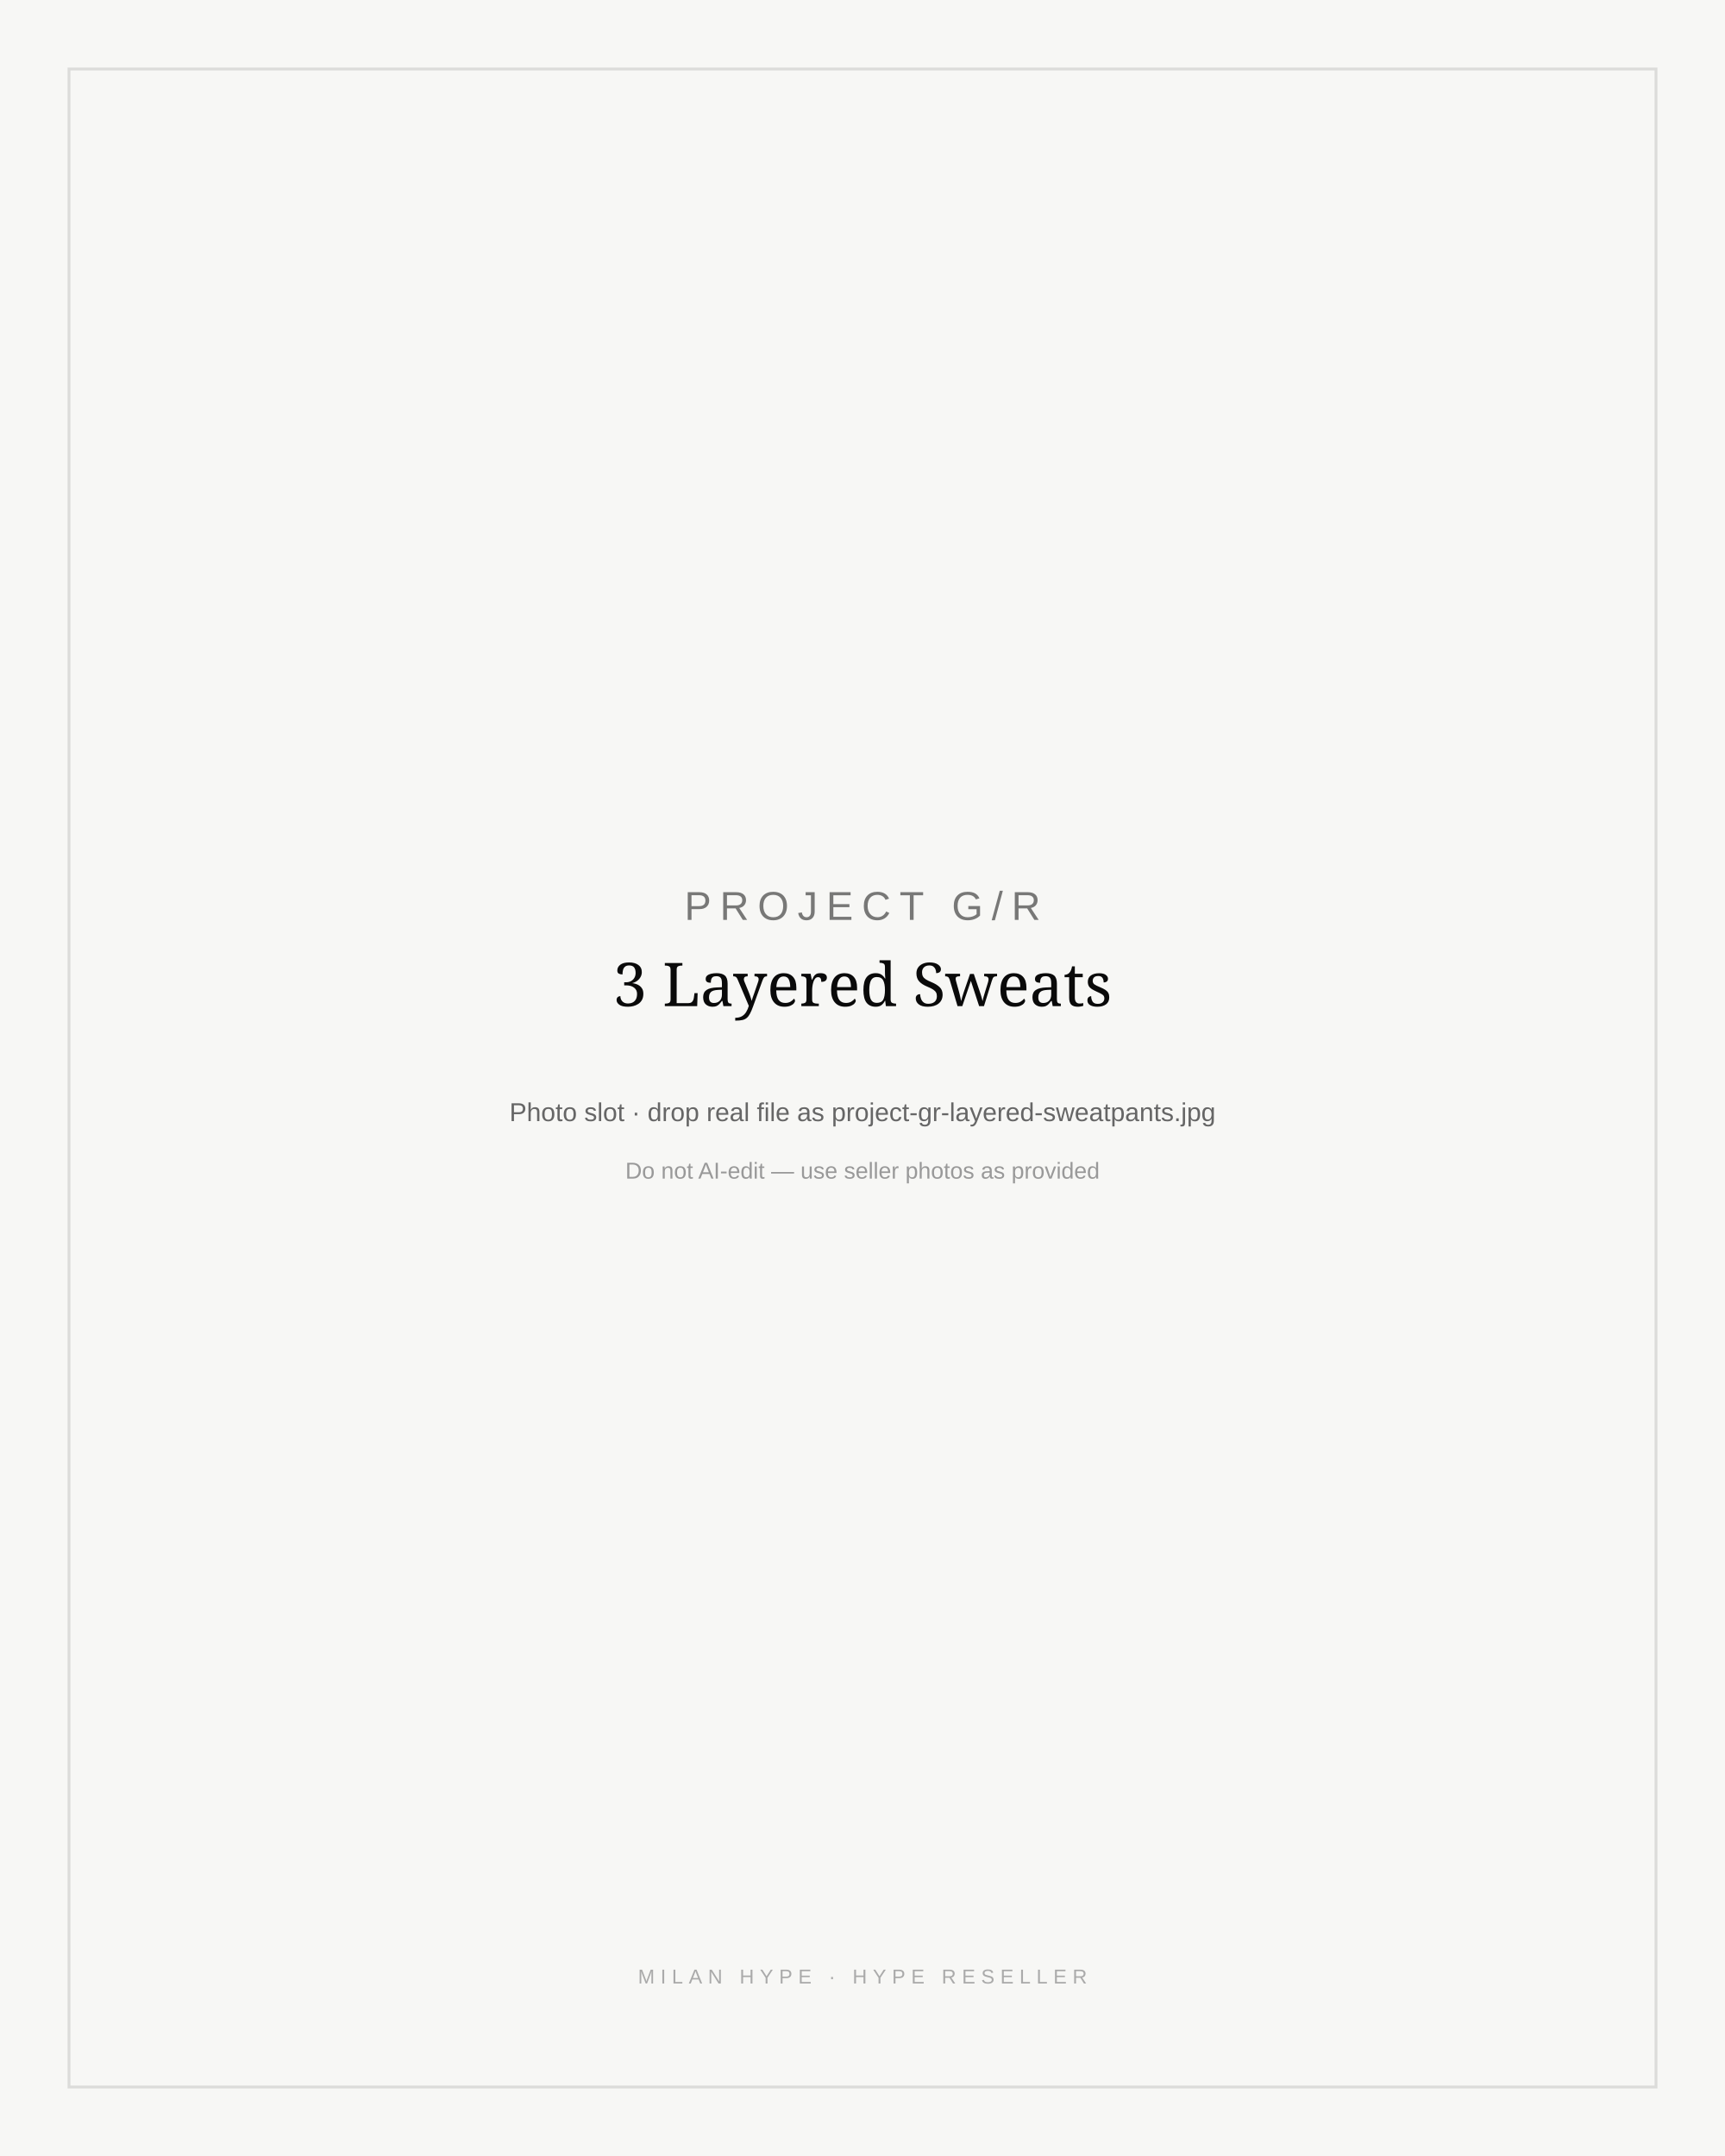
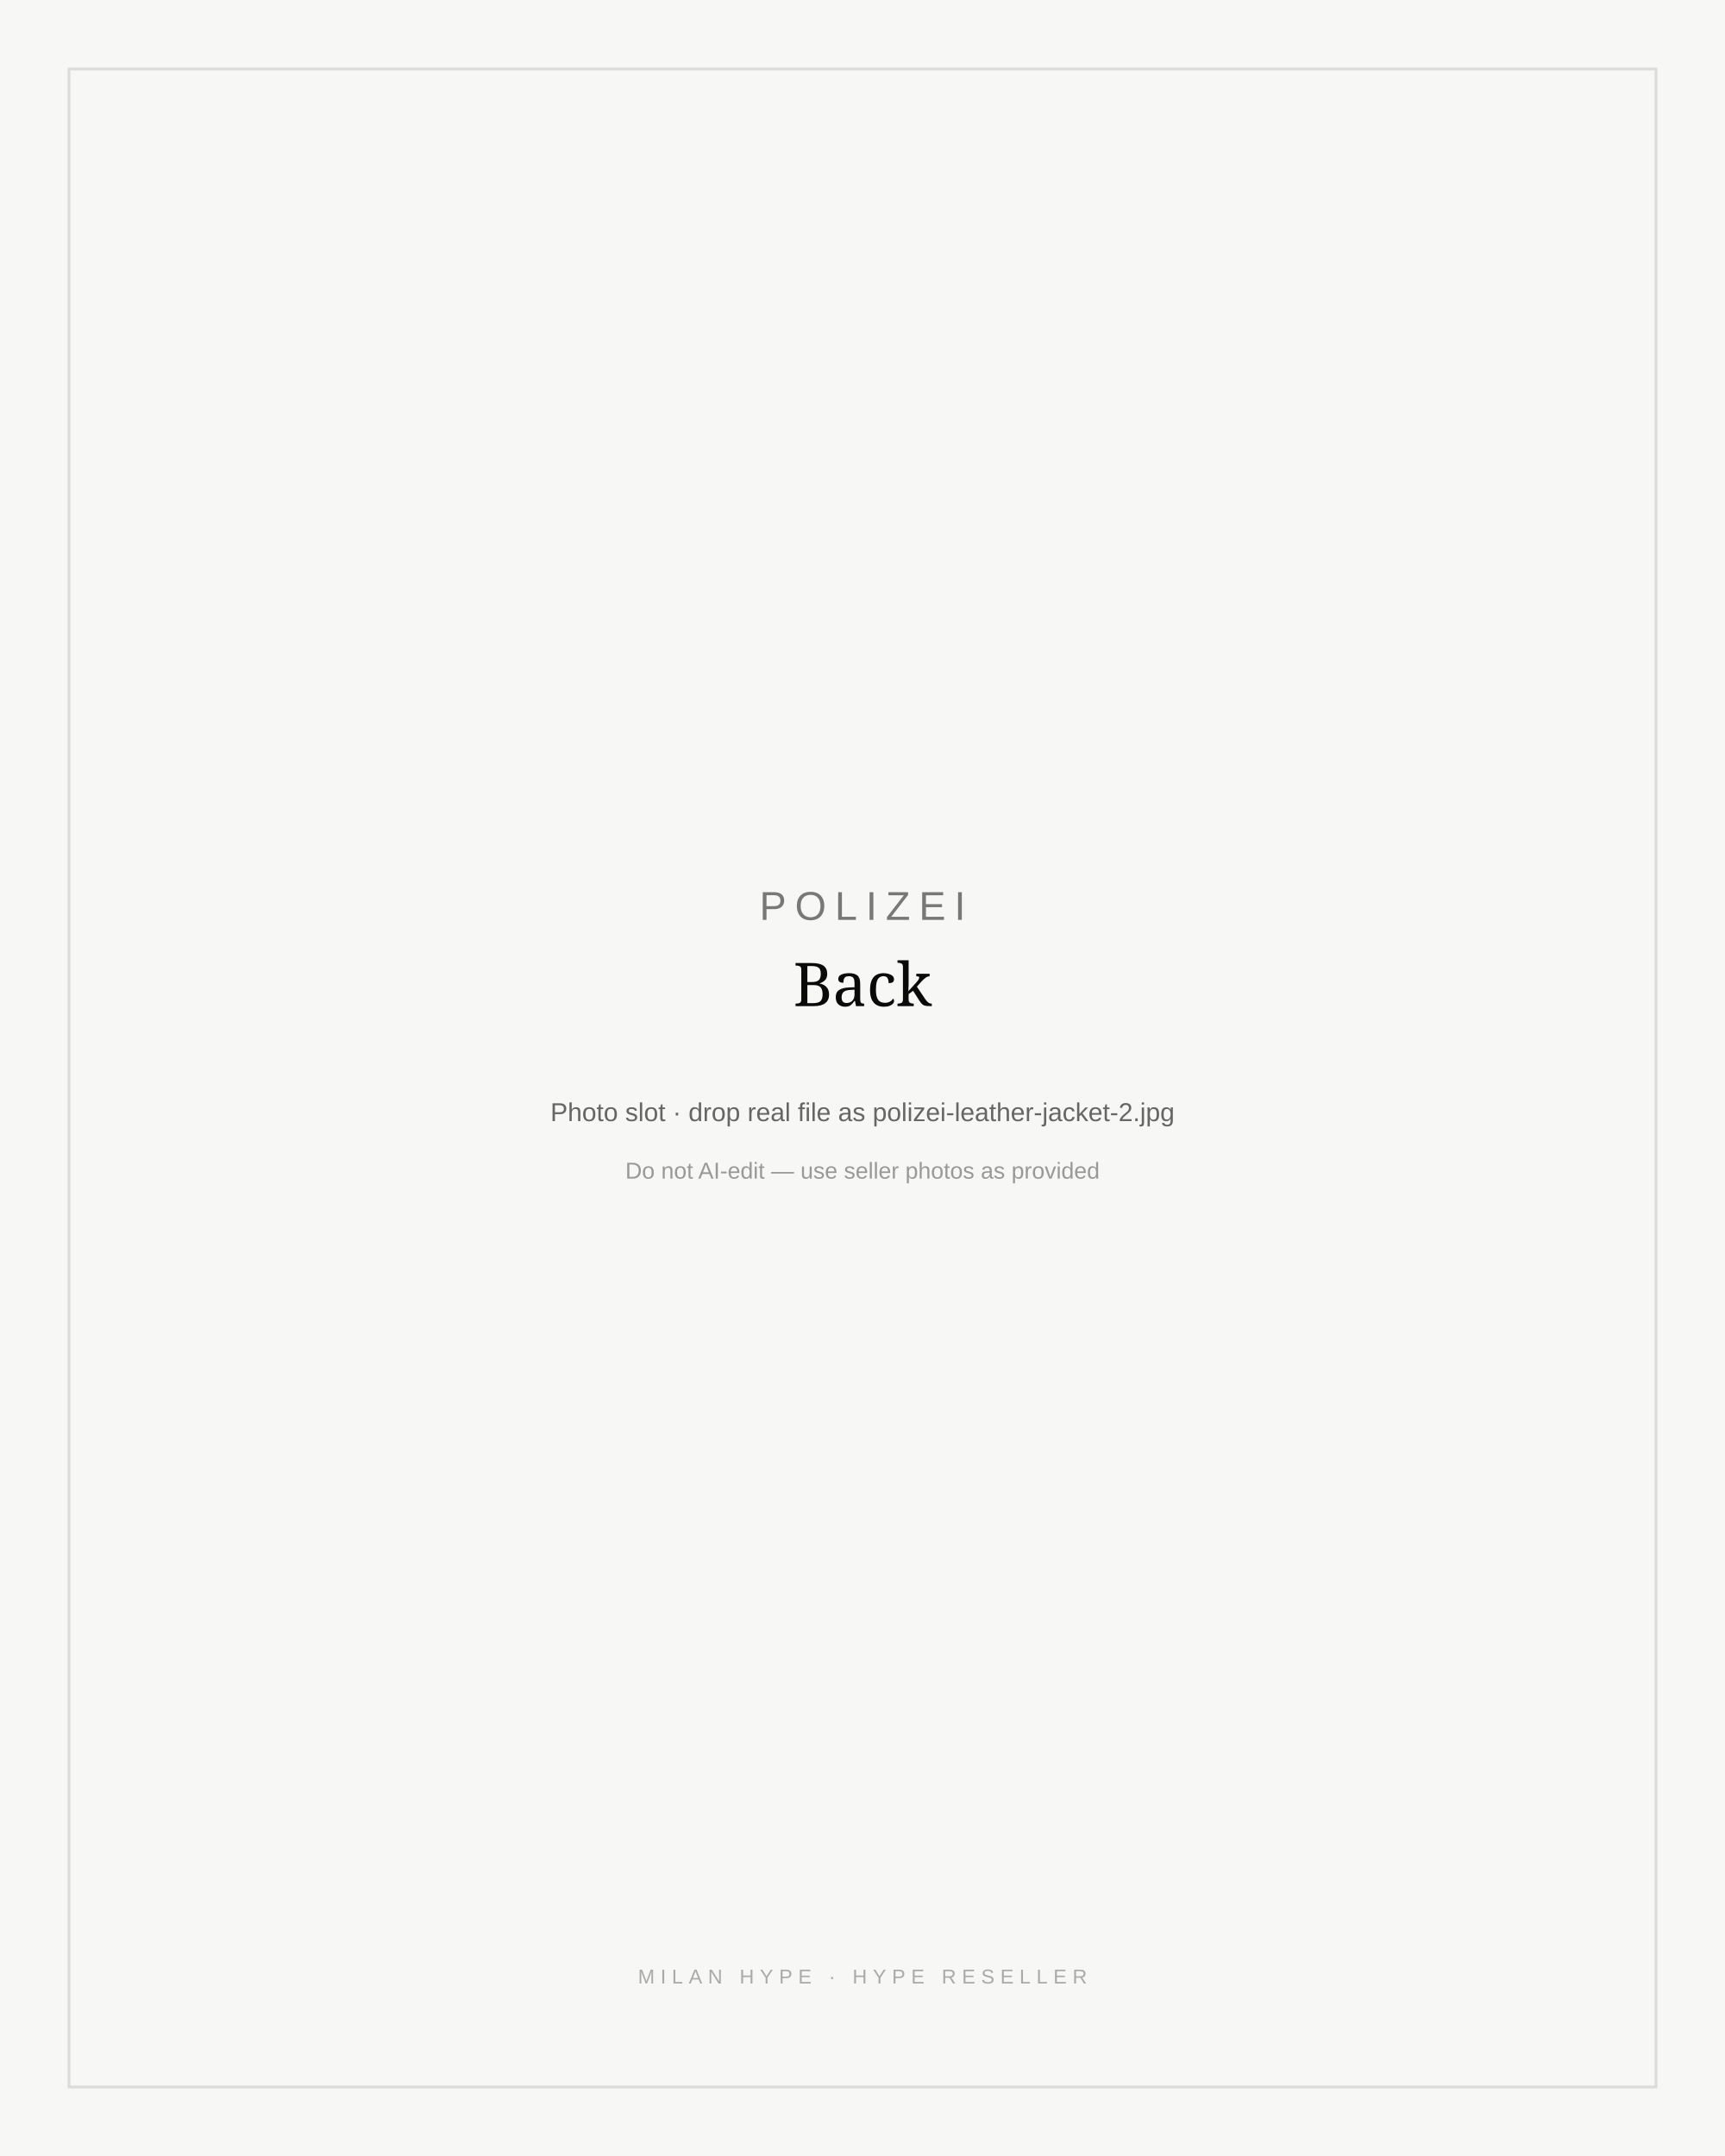
<svg xmlns="http://www.w3.org/2000/svg" width="1200" height="1500" viewBox="0 0 1200 1500">
  <rect width="1200" height="1500" fill="#f7f7f5" />
  <rect x="48" y="48" width="1104" height="1404" fill="none" stroke="#111" stroke-width="2" opacity="0.12" />
-   <text x="600" y="640" text-anchor="middle" font-family="Arial,Helvetica,sans-serif" font-size="28" fill="#111" letter-spacing="6" opacity="0.55">PROJECT G/R</text>
-   <text x="600" y="700" text-anchor="middle" font-family="Georgia,serif" font-size="42" fill="#0a0a0a">3 Layered Sweats</text>
-   <text x="600" y="780" text-anchor="middle" font-family="Arial,Helvetica,sans-serif" font-size="18" fill="#666">Photo slot · drop real file as project-gr-layered-sweatpants.jpg</text>
+   <text x="600" y="640" text-anchor="middle" font-family="Arial,Helvetica,sans-serif" font-size="28" fill="#111" letter-spacing="6" opacity="0.55">POLIZEI</text>
+   <text x="600" y="700" text-anchor="middle" font-family="Georgia,serif" font-size="42" fill="#0a0a0a">Back</text>
+   <text x="600" y="780" text-anchor="middle" font-family="Arial,Helvetica,sans-serif" font-size="18" fill="#666">Photo slot · drop real file as polizei-leather-jacket-2.jpg</text>
  <text x="600" y="820" text-anchor="middle" font-family="Arial,Helvetica,sans-serif" font-size="16" fill="#999">Do not AI-edit — use seller photos as provided</text>
  <text x="600" y="1380" text-anchor="middle" font-family="Arial,Helvetica,sans-serif" font-size="14" fill="#aaa" letter-spacing="4">MILAN HYPE · HYPE RESELLER</text>
</svg>
